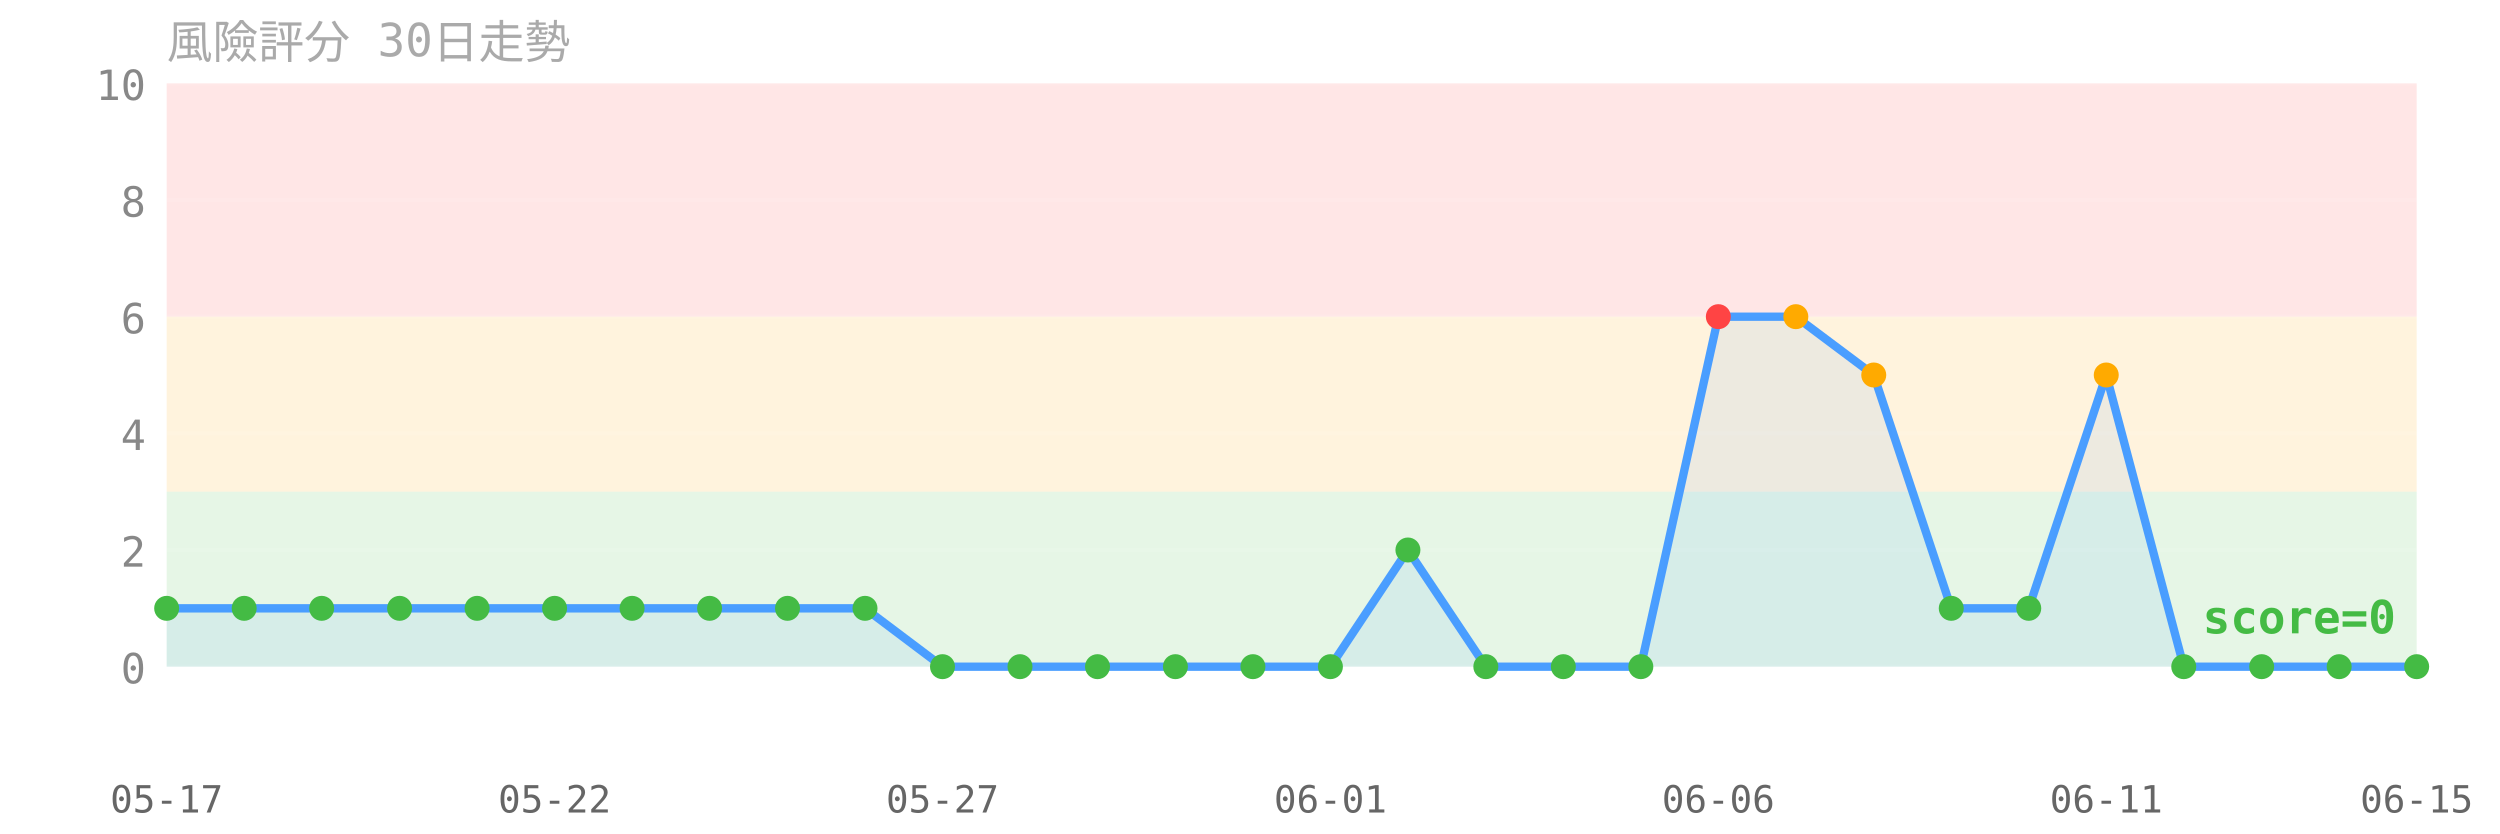
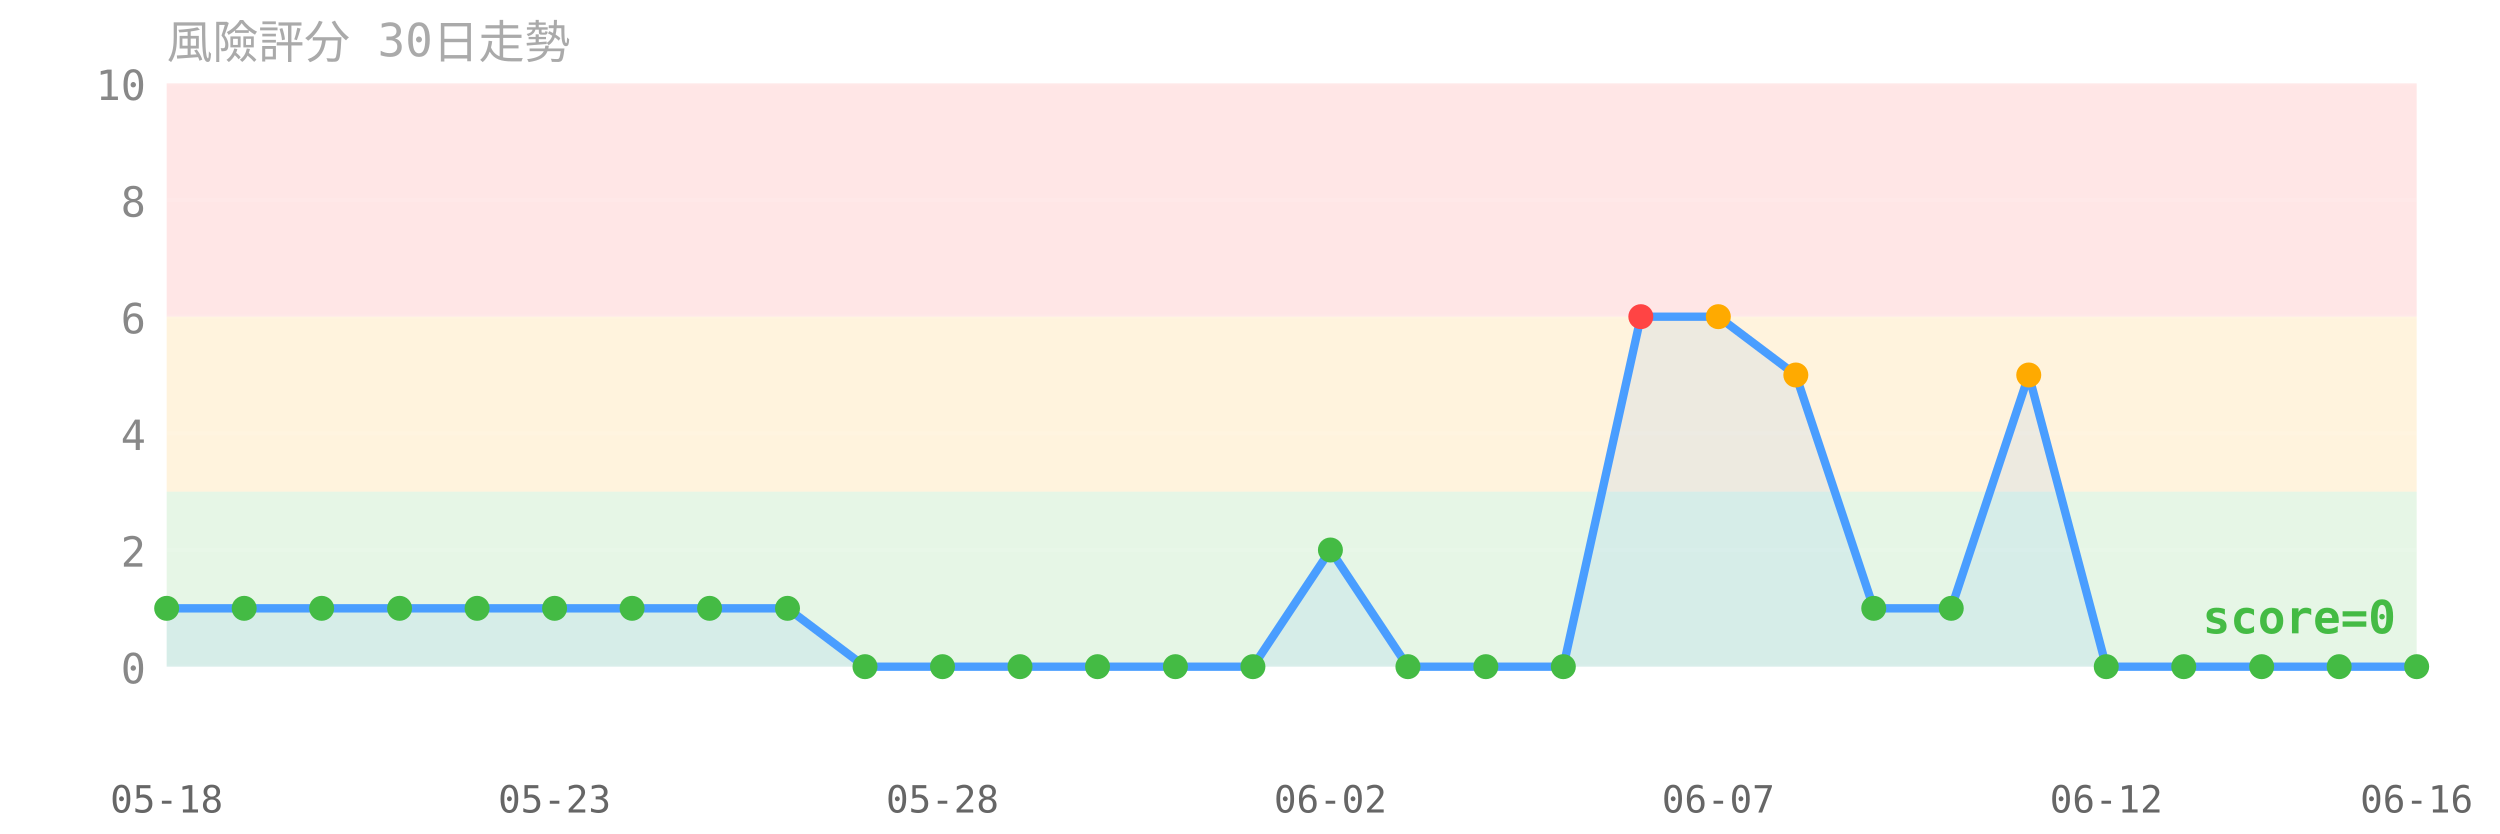
<svg xmlns="http://www.w3.org/2000/svg" width="600" height="200" style="background:#0b0f19;font-family:monospace">
  <rect x="40" y="20.0" width="540" height="56.0" fill="#ff444422" />
  <rect x="40" y="76.0" width="540" height="42.0" fill="#ffaa0022" />
  <rect x="40" y="118.0" width="540" height="42.0" fill="#44bb4422" />
  <line x1="40" y1="160.0" x2="580" y2="160.0" stroke="#ffffff18" stroke-width="1" />
  <text x="35" y="164.0" fill="#888" font-size="10" text-anchor="end">0</text>
  <line x1="40" y1="132.0" x2="580" y2="132.0" stroke="#ffffff18" stroke-width="1" />
  <text x="35" y="136.0" fill="#888" font-size="10" text-anchor="end">2</text>
  <line x1="40" y1="104.0" x2="580" y2="104.0" stroke="#ffffff18" stroke-width="1" />
  <text x="35" y="108.0" fill="#888" font-size="10" text-anchor="end">4</text>
  <line x1="40" y1="76.0" x2="580" y2="76.0" stroke="#ffffff18" stroke-width="1" />
  <text x="35" y="80.0" fill="#888" font-size="10" text-anchor="end">6</text>
  <line x1="40" y1="48.0" x2="580" y2="48.0" stroke="#ffffff18" stroke-width="1" />
  <text x="35" y="52.0" fill="#888" font-size="10" text-anchor="end">8</text>
  <line x1="40" y1="20.0" x2="580" y2="20.0" stroke="#ffffff18" stroke-width="1" />
  <text x="35" y="24.0" fill="#888" font-size="10" text-anchor="end">10</text>
-   <polyline points="40.0,146.0 58.6,146.0 77.2,146.0 95.9,146.0 114.5,146.0 133.1,146.0 151.7,146.0 170.3,146.0 189.0,146.0 207.6,146.0 226.2,160.0 244.8,160.0 263.4,160.0 282.1,160.0 300.7,160.0 319.3,160.0 337.9,132.0 356.6,160.0 375.2,160.0 393.8,160.0 412.4,76.0 431.0,76.0 449.7,90.0 468.3,146.0 486.9,146.0 505.5,90.0 524.1,160.0 542.8,160.0 561.4,160.0 580.0,160.0" fill="none" stroke="#4a9eff" stroke-width="2" stroke-linejoin="round" />
-   <polygon points="40.0,160.0 40.0,146.0 58.6,146.0 77.2,146.0 95.9,146.0 114.5,146.0 133.1,146.0 151.7,146.0 170.3,146.0 189.0,146.0 207.6,146.0 226.2,160.0 244.8,160.0 263.4,160.0 282.1,160.0 300.7,160.0 319.3,160.0 337.9,132.0 356.6,160.0 375.2,160.0 393.8,160.0 412.4,76.0 431.0,76.0 449.7,90.0 468.3,146.0 486.9,146.0 505.5,90.0 524.1,160.0 542.8,160.0 561.4,160.0 580.0,160.0 580.0,160.0" fill="#4a9eff18" />
+   <polyline points="40.0,146.0 58.6,146.0 77.2,146.0 95.9,146.0 114.5,146.0 133.1,146.0 151.7,146.0 170.3,146.0 189.0,146.0 207.6,160.0 226.2,160.0 244.8,160.0 263.4,160.0 282.1,160.0 300.7,160.0 319.3,132.0 337.9,160.0 356.6,160.0 375.2,160.0 393.8,76.0 412.4,76.0 431.0,90.0 449.7,146.0 468.3,146.0 486.9,90.0 505.5,160.0 524.1,160.0 542.8,160.0 561.4,160.0 580.0,160.0" fill="none" stroke="#4a9eff" stroke-width="2" stroke-linejoin="round" />
+   <polygon points="40.0,160.0 40.0,146.0 58.6,146.0 77.2,146.0 95.9,146.0 114.5,146.0 133.1,146.0 151.7,146.0 170.3,146.0 189.0,146.0 207.6,160.0 226.2,160.0 244.8,160.0 263.4,160.0 282.1,160.0 300.7,160.0 319.3,132.0 337.9,160.0 356.6,160.0 375.2,160.0 393.8,76.0 412.4,76.0 431.0,90.0 449.7,146.0 468.3,146.0 486.9,90.0 505.5,160.0 524.1,160.0 542.8,160.0 561.4,160.0 580.0,160.0 580.0,160.0" fill="#4a9eff18" />
  <circle cx="40.0" cy="146.0" r="3" fill="#44bb44" />
  <circle cx="58.6" cy="146.0" r="3" fill="#44bb44" />
  <circle cx="77.2" cy="146.0" r="3" fill="#44bb44" />
  <circle cx="95.9" cy="146.0" r="3" fill="#44bb44" />
  <circle cx="114.5" cy="146.0" r="3" fill="#44bb44" />
  <circle cx="133.1" cy="146.0" r="3" fill="#44bb44" />
  <circle cx="151.7" cy="146.0" r="3" fill="#44bb44" />
  <circle cx="170.3" cy="146.0" r="3" fill="#44bb44" />
  <circle cx="189.0" cy="146.0" r="3" fill="#44bb44" />
-   <circle cx="207.6" cy="146.0" r="3" fill="#44bb44" />
+   <circle cx="207.6" cy="160.0" r="3" fill="#44bb44" />
  <circle cx="226.2" cy="160.0" r="3" fill="#44bb44" />
  <circle cx="244.8" cy="160.0" r="3" fill="#44bb44" />
  <circle cx="263.4" cy="160.0" r="3" fill="#44bb44" />
  <circle cx="282.1" cy="160.0" r="3" fill="#44bb44" />
  <circle cx="300.7" cy="160.0" r="3" fill="#44bb44" />
-   <circle cx="319.3" cy="160.0" r="3" fill="#44bb44" />
-   <circle cx="337.9" cy="132.0" r="3" fill="#44bb44" />
+   <circle cx="319.3" cy="132.0" r="3" fill="#44bb44" />
+   <circle cx="337.9" cy="160.0" r="3" fill="#44bb44" />
  <circle cx="356.6" cy="160.0" r="3" fill="#44bb44" />
  <circle cx="375.2" cy="160.0" r="3" fill="#44bb44" />
-   <circle cx="393.8" cy="160.0" r="3" fill="#44bb44" />
-   <circle cx="412.4" cy="76.0" r="3" fill="#ff4444" />
-   <circle cx="431.0" cy="76.0" r="3" fill="#ffaa00" />
-   <circle cx="449.7" cy="90.0" r="3" fill="#ffaa00" />
+   <circle cx="393.8" cy="76.0" r="3" fill="#ff4444" />
+   <circle cx="412.4" cy="76.0" r="3" fill="#ffaa00" />
+   <circle cx="431.0" cy="90.0" r="3" fill="#ffaa00" />
+   <circle cx="449.7" cy="146.0" r="3" fill="#44bb44" />
  <circle cx="468.3" cy="146.0" r="3" fill="#44bb44" />
-   <circle cx="486.9" cy="146.0" r="3" fill="#44bb44" />
-   <circle cx="505.5" cy="90.0" r="3" fill="#ffaa00" />
+   <circle cx="486.9" cy="90.0" r="3" fill="#ffaa00" />
+   <circle cx="505.5" cy="160.0" r="3" fill="#44bb44" />
  <circle cx="524.1" cy="160.0" r="3" fill="#44bb44" />
  <circle cx="542.8" cy="160.0" r="3" fill="#44bb44" />
  <circle cx="561.4" cy="160.0" r="3" fill="#44bb44" />
  <circle cx="580.0" cy="160.0" r="3" fill="#44bb44" />
-   <text x="40.0" y="195" fill="#666" font-size="9" text-anchor="middle">05-17</text>
-   <text x="133.1" y="195" fill="#666" font-size="9" text-anchor="middle">05-22</text>
-   <text x="226.2" y="195" fill="#666" font-size="9" text-anchor="middle">05-27</text>
-   <text x="319.3" y="195" fill="#666" font-size="9" text-anchor="middle">06-01</text>
-   <text x="412.4" y="195" fill="#666" font-size="9" text-anchor="middle">06-06</text>
-   <text x="505.5" y="195" fill="#666" font-size="9" text-anchor="middle">06-11</text>
-   <text x="580.0" y="195" fill="#666" font-size="9" text-anchor="middle">06-15</text>
+   <text x="40.0" y="195" fill="#666" font-size="9" text-anchor="middle">05-18</text>
+   <text x="133.1" y="195" fill="#666" font-size="9" text-anchor="middle">05-23</text>
+   <text x="226.2" y="195" fill="#666" font-size="9" text-anchor="middle">05-28</text>
+   <text x="319.3" y="195" fill="#666" font-size="9" text-anchor="middle">06-02</text>
+   <text x="412.4" y="195" fill="#666" font-size="9" text-anchor="middle">06-07</text>
+   <text x="505.5" y="195" fill="#666" font-size="9" text-anchor="middle">06-12</text>
+   <text x="580.0" y="195" fill="#666" font-size="9" text-anchor="middle">06-16</text>
  <text x="575.0" y="152.0" fill="#44bb44" font-size="11" text-anchor="end" font-weight="bold">score=0</text>
  <text x="40" y="14" fill="#aaa" font-size="11">風險評分 30日走勢</text>
</svg>
